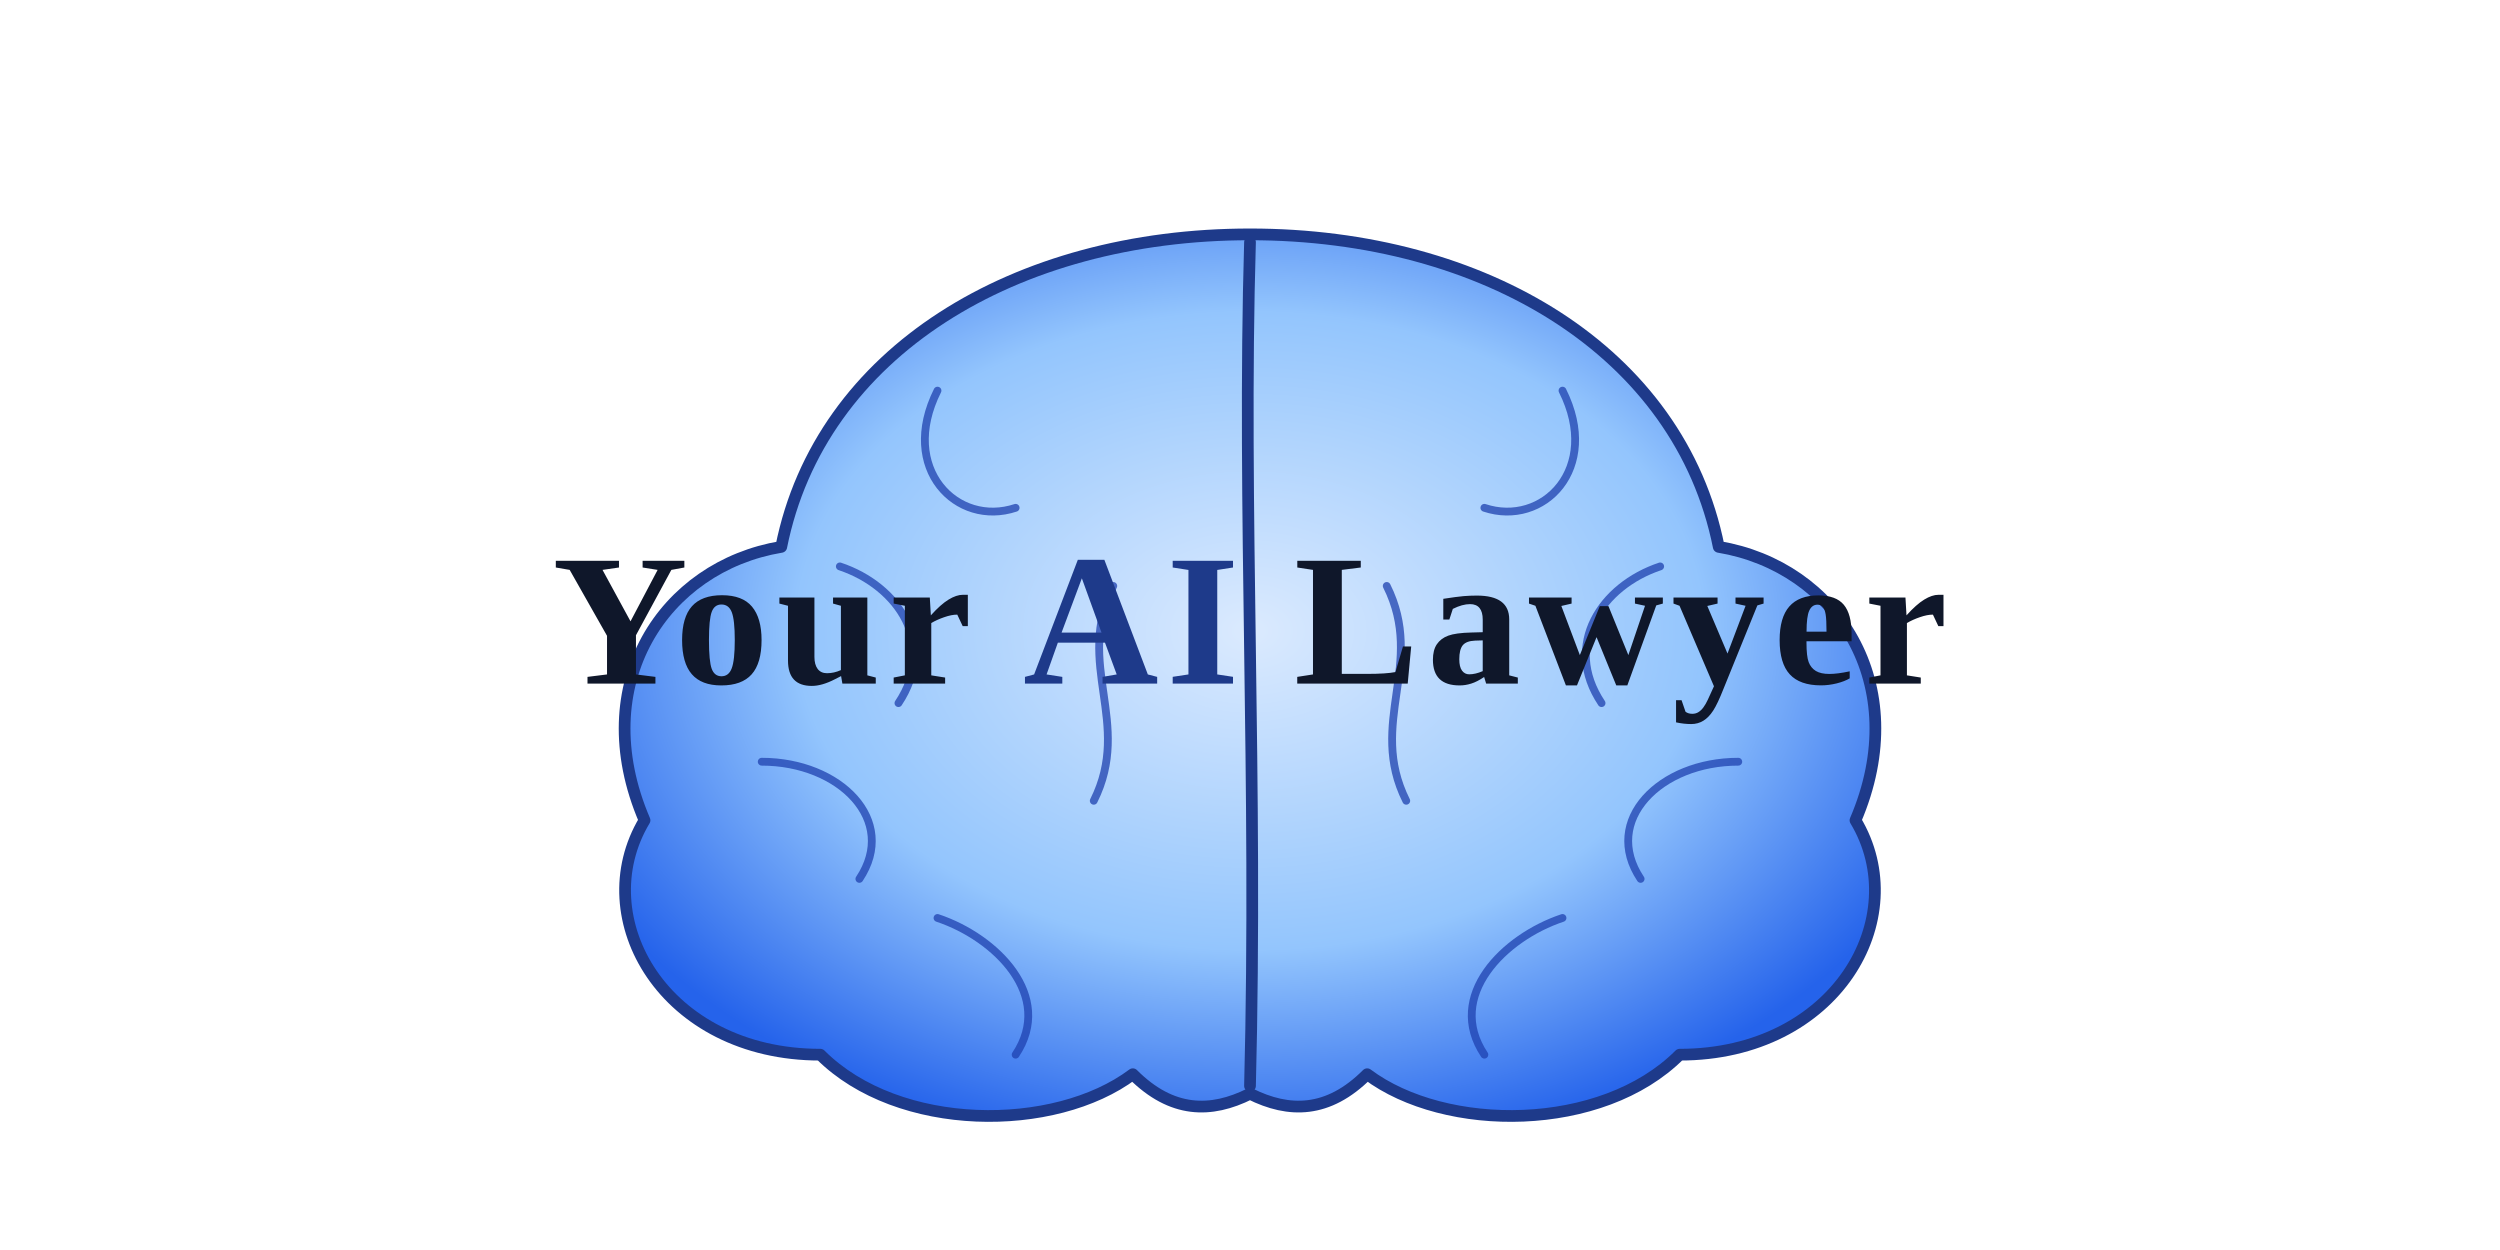
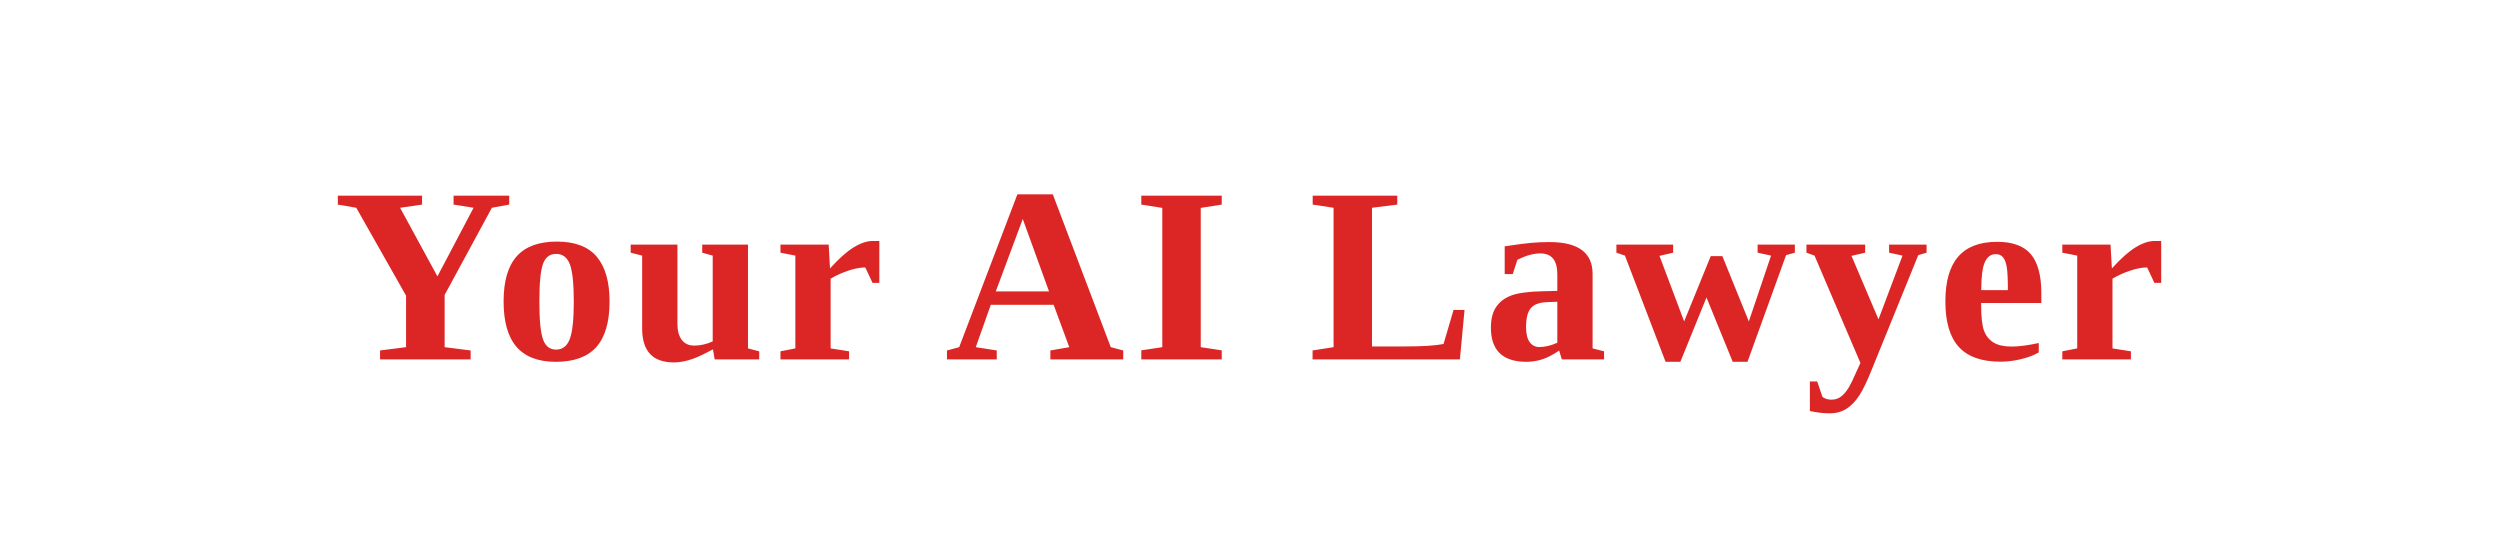
- <svg xmlns="http://www.w3.org/2000/svg" viewBox="0 0 640 320" role="img" aria-label="Your AI Lawyer">
-   <defs>
-     <radialGradient id="brainGrad" cx="50%" cy="45%" r="60%">
-       <stop offset="0%" stop-color="#dbeafe" />
-       <stop offset="60%" stop-color="#93c5fd" />
-       <stop offset="100%" stop-color="#2563eb" />
-     </radialGradient>
-   </defs>
-   <g fill="url(#brainGrad)" stroke="#1e3a8a" stroke-width="3" stroke-linejoin="round" stroke-linecap="round">
-     <path d="M320 60              C 260 60, 210 90, 200 140              C 170 145, 150 175, 165 210              C 150 235, 170 270, 210 270              C 230 290, 270 290, 290 275              C 300 285, 310 285, 320 280              C 330 285, 340 285, 350 275              C 370 290, 410 290, 430 270              C 470 270, 490 235, 475 210              C 490 175, 470 145, 440 140              C 430 90, 380 60, 320 60 Z" />
-   </g>
-   <path d="M320 62 C 318 130, 322 200, 320 278" fill="none" stroke="#1e3a8a" stroke-width="3" stroke-linecap="round" />
-   <g fill="none" stroke="#1e40af" stroke-width="2" stroke-linecap="round" opacity="0.75">
-     <path d="M240 100 C 230 120, 245 135, 260 130" />
-     <path d="M215 145 C 230 150, 240 165, 230 180" />
-     <path d="M195 195 C 215 195, 230 210, 220 225" />
-     <path d="M240 235 C 255 240, 270 255, 260 270" />
-     <path d="M285 150 C 275 170, 290 185, 280 205" />
-   </g>
-   <g fill="none" stroke="#1e40af" stroke-width="2" stroke-linecap="round" opacity="0.75">
-     <path d="M400 100 C 410 120, 395 135, 380 130" />
-     <path d="M425 145 C 410 150, 400 165, 410 180" />
-     <path d="M445 195 C 425 195, 410 210, 420 225" />
-     <path d="M400 235 C 385 240, 370 255, 380 270" />
-     <path d="M355 150 C 365 170, 350 185, 360 205" />
-   </g>
-   <text x="320" y="175" text-anchor="middle" font-family="Georgia, 'Times New Roman', serif" font-size="48" font-weight="700" fill="#0f172a" letter-spacing="2">
-     Your <tspan fill="#1e3a8a">AI</tspan> Lawyer
+ <svg xmlns="http://www.w3.org/2000/svg" viewBox="0 0 640 140" role="img" aria-label="Your AI Lawyer">
+   <text x="320" y="92" text-anchor="middle" font-family="Georgia, 'Times New Roman', serif" font-size="64" font-weight="700" fill="#dc2626" letter-spacing="2">
+     Your AI Lawyer
  </text>
</svg>
